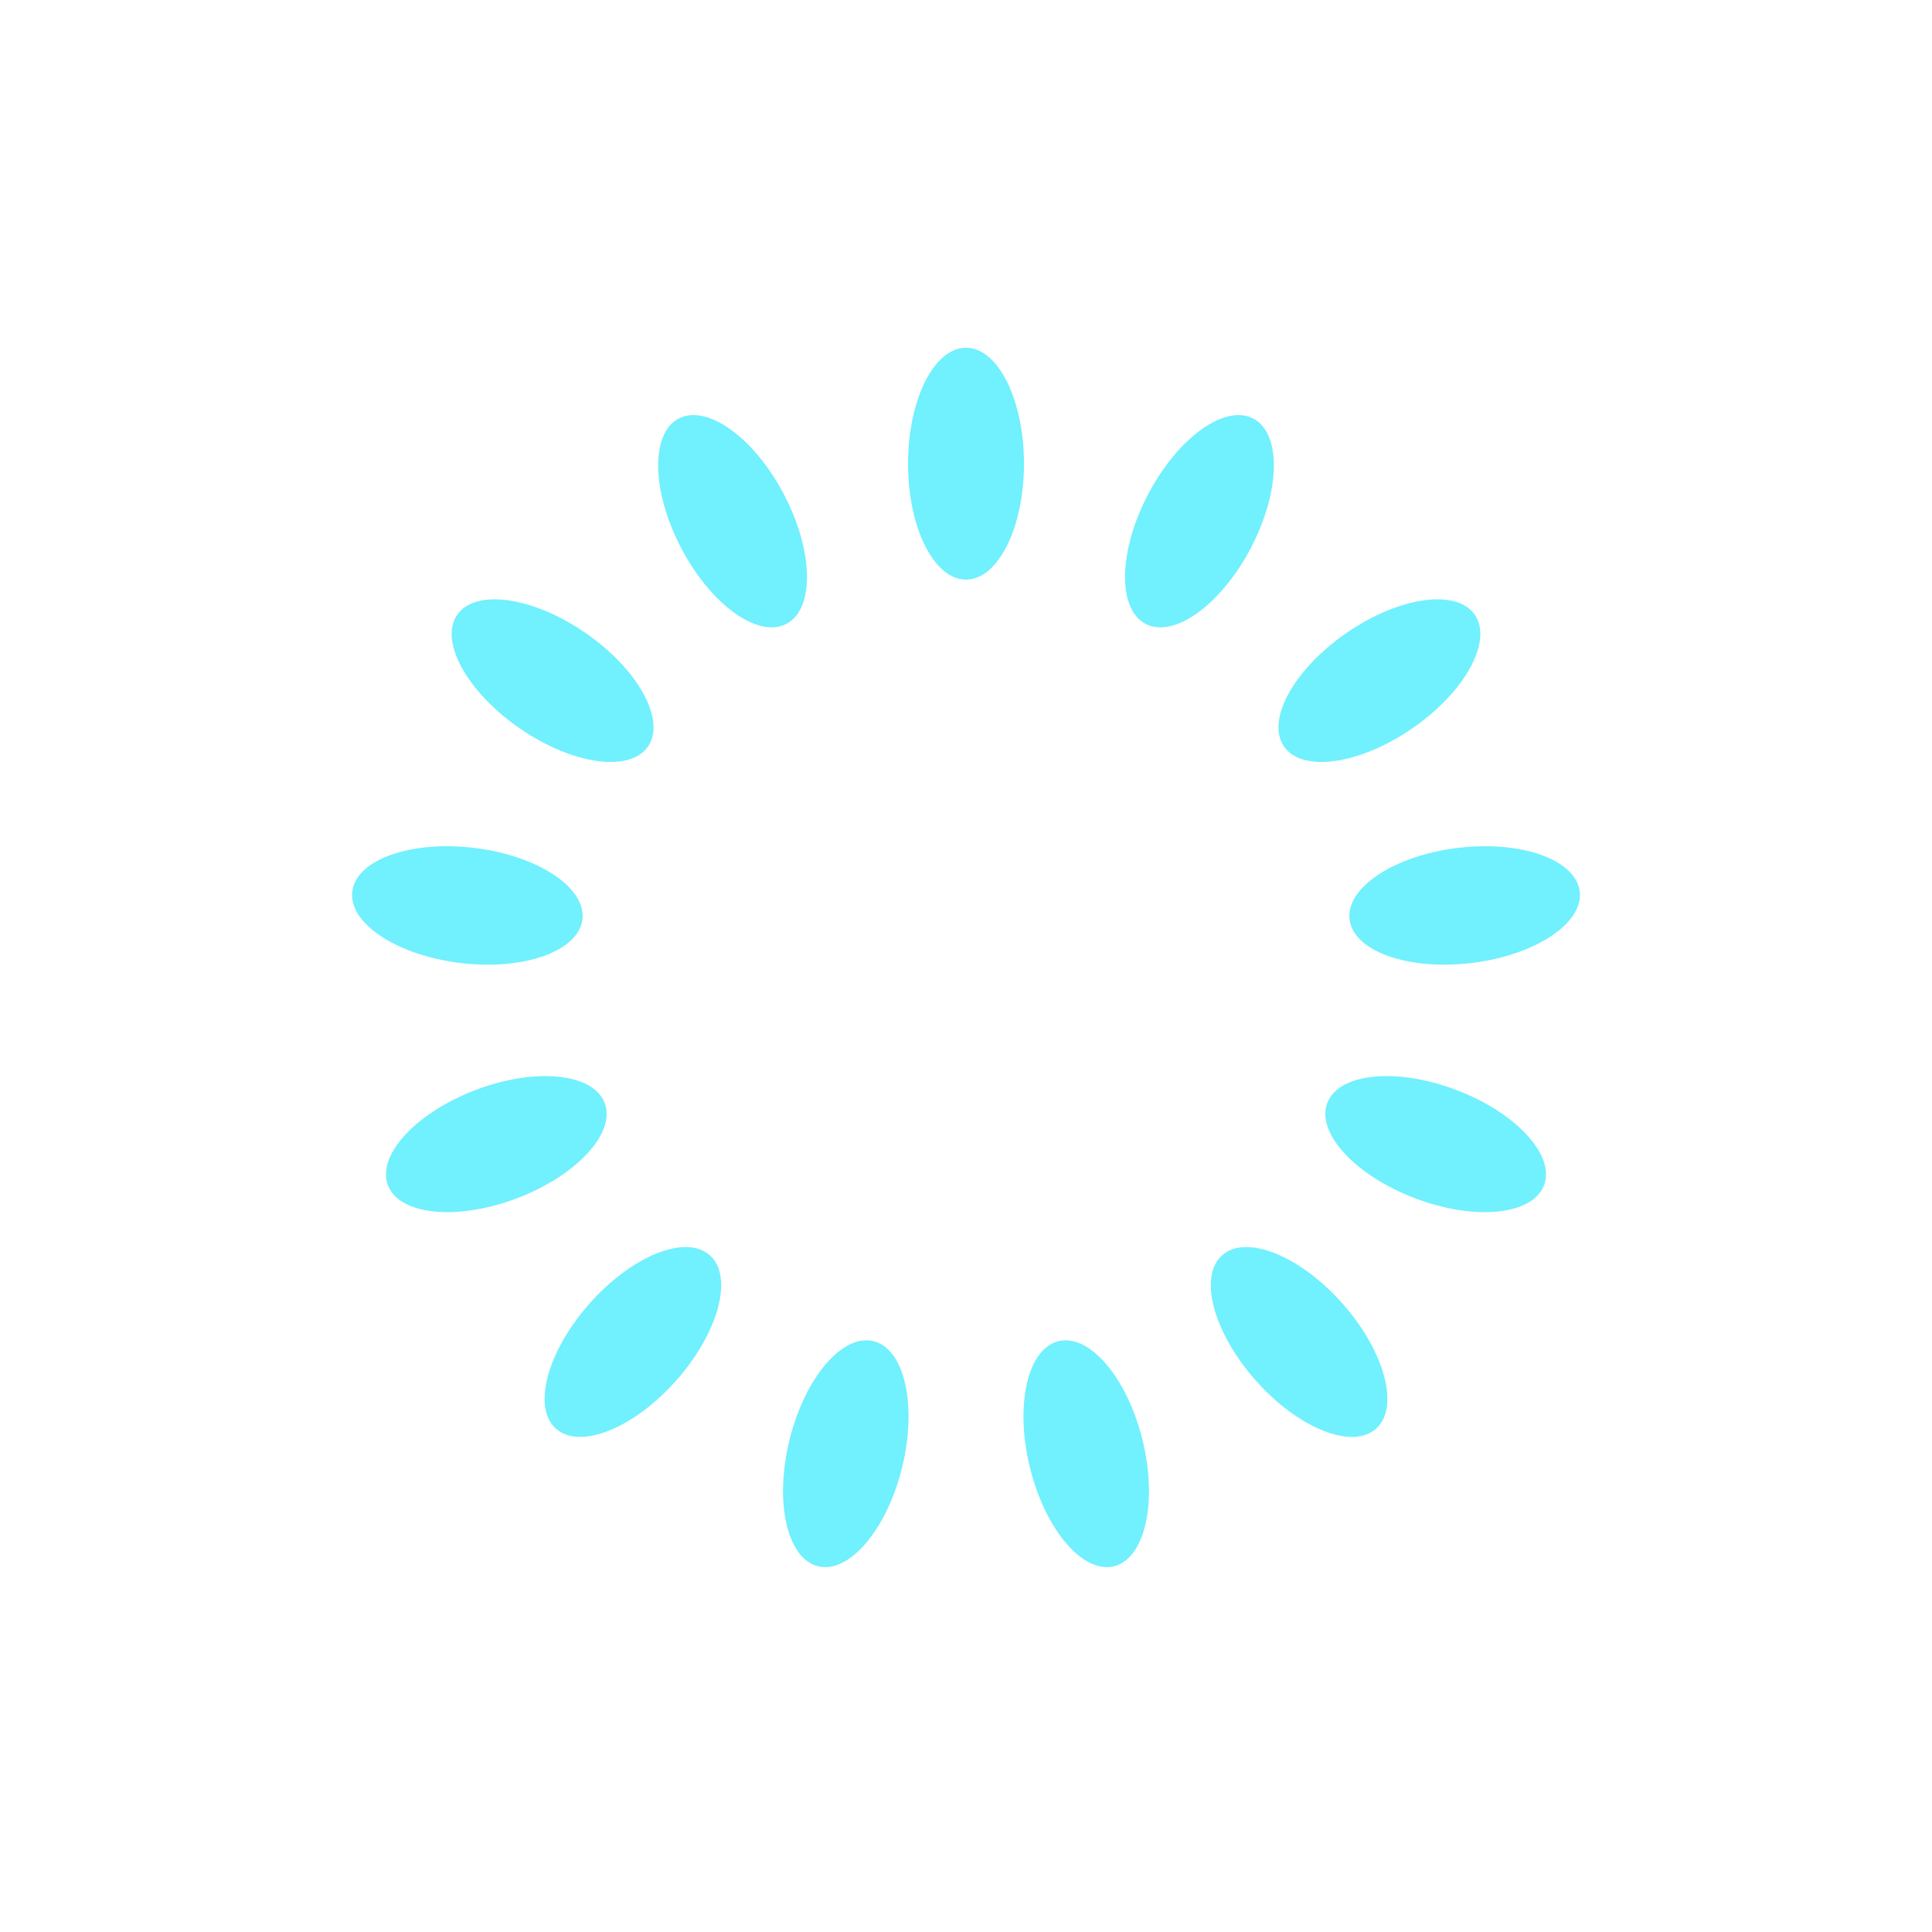
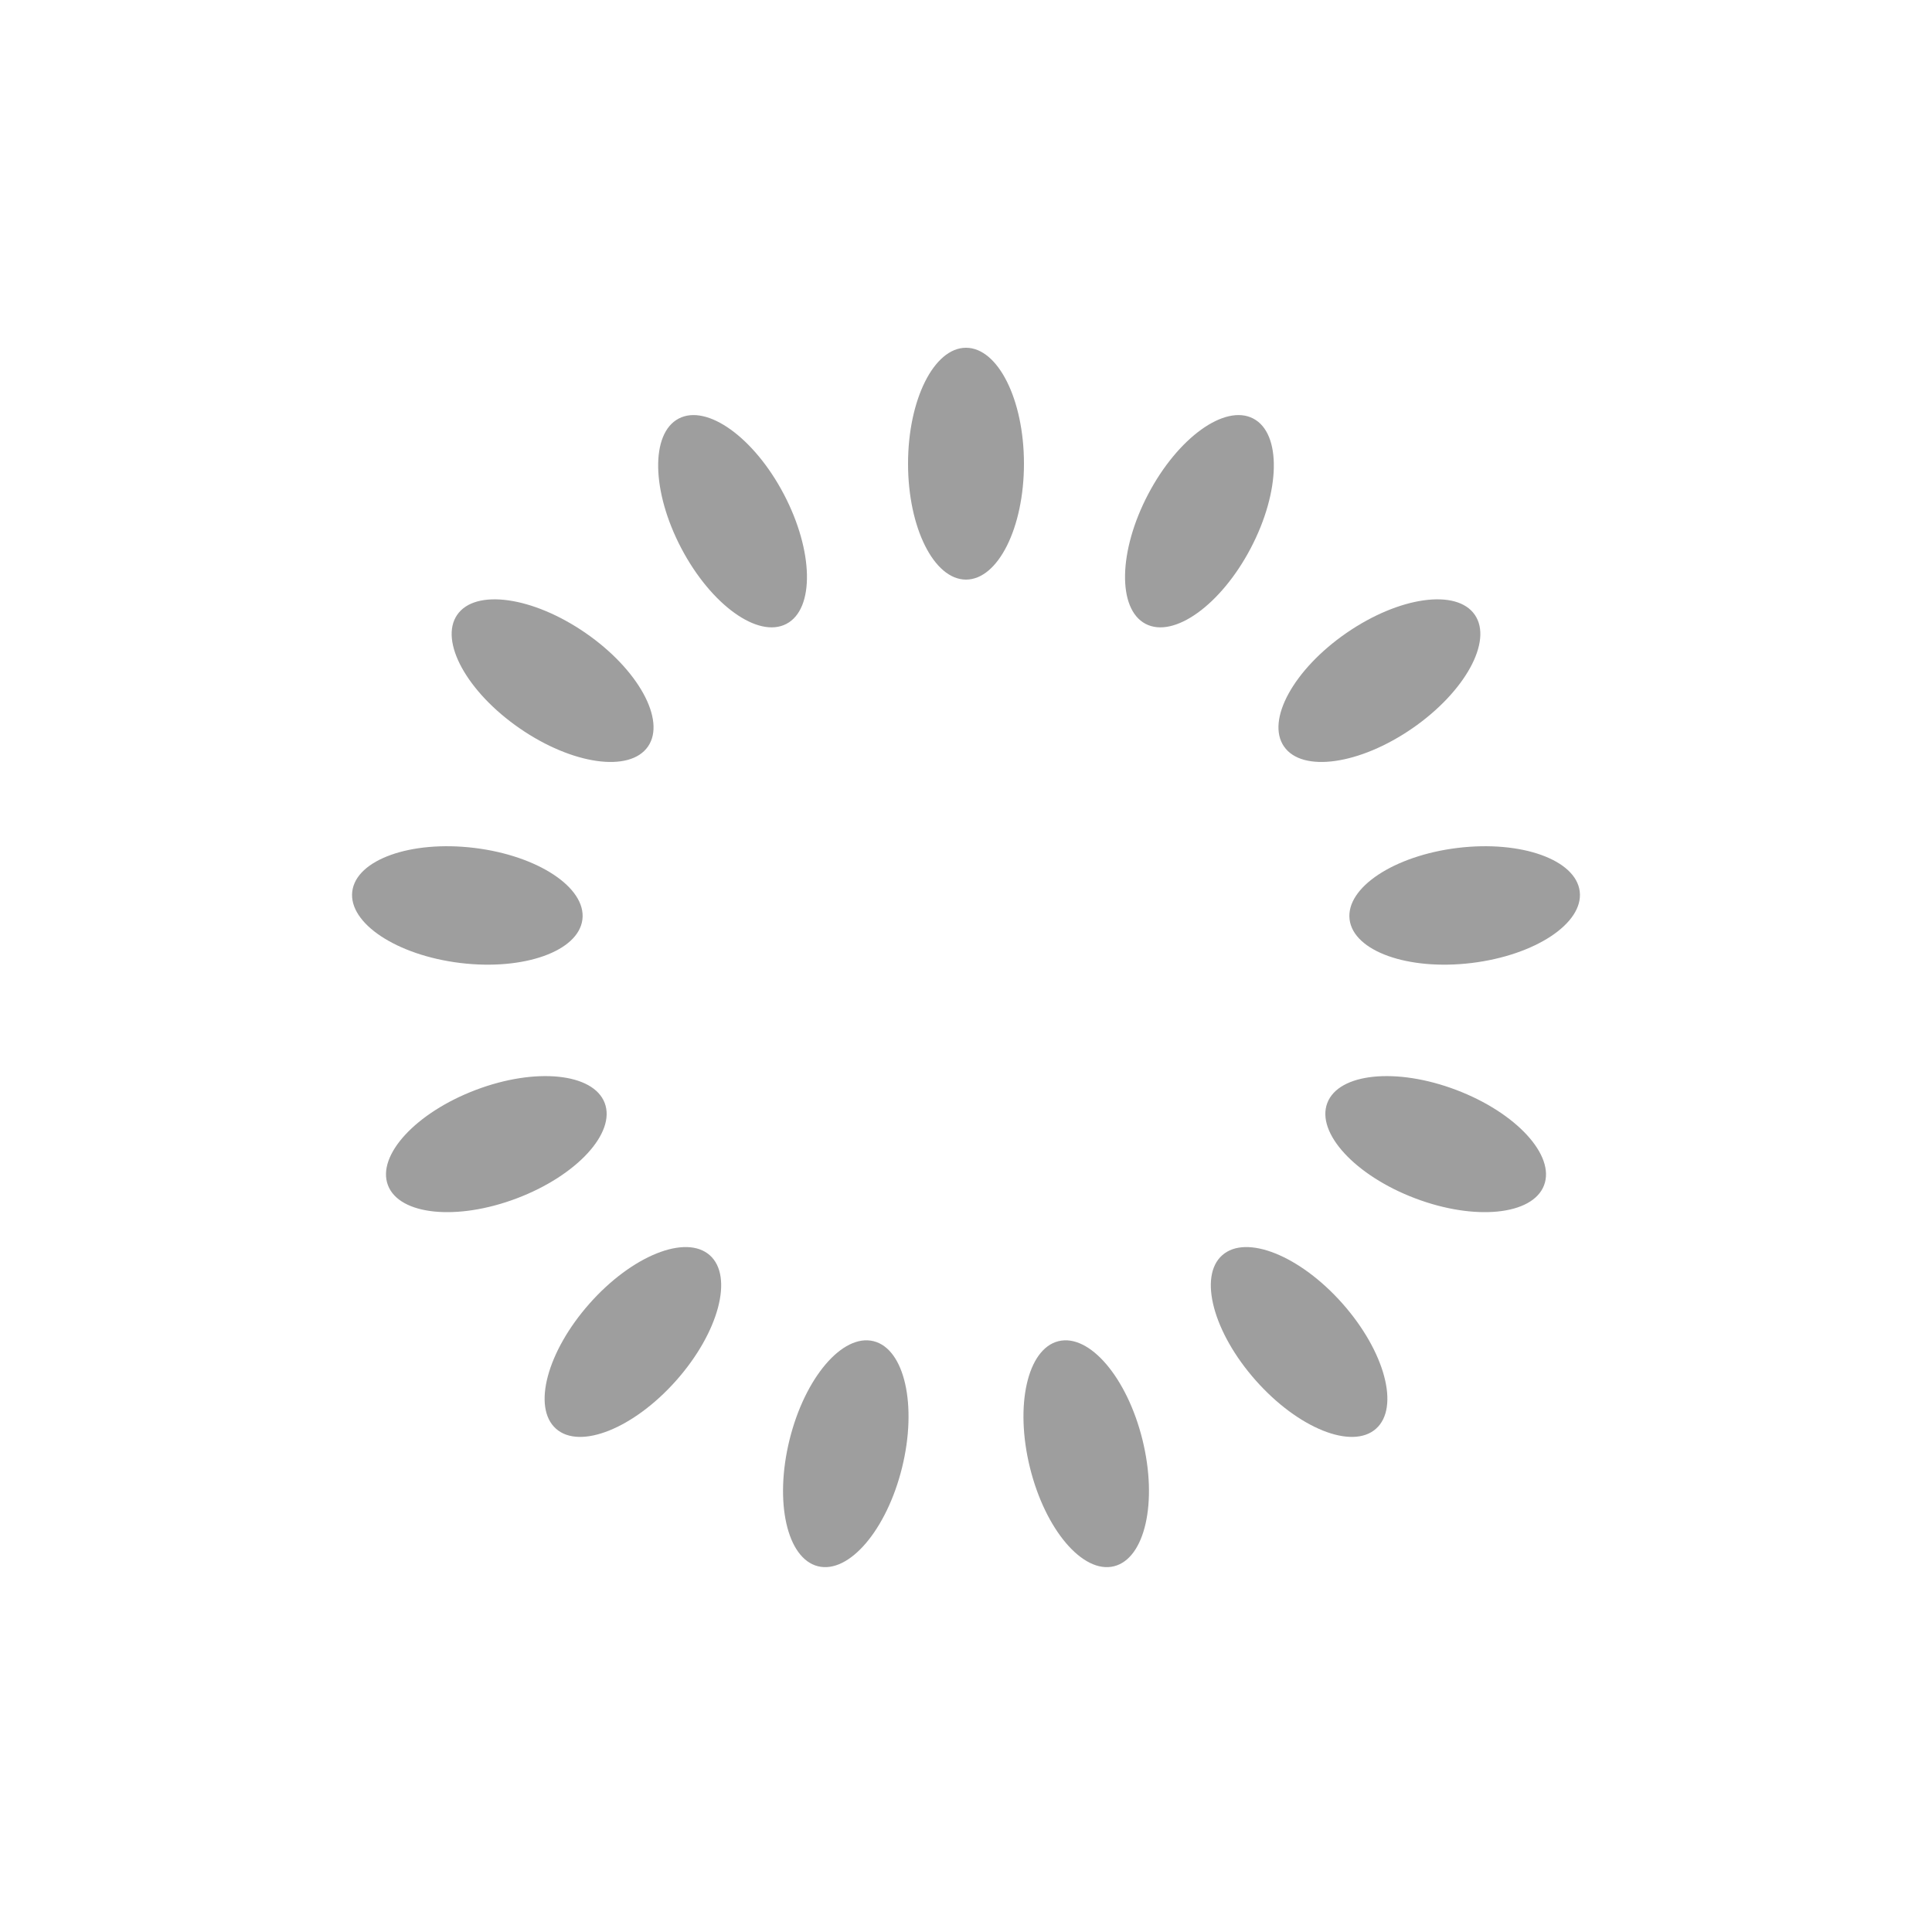
<svg xmlns="http://www.w3.org/2000/svg" viewBox="0 0 100 100" preserveAspectRatio="xMidYMid" width="200" height="200" style="shape-rendering: auto; display: block; background: rgb(255, 255, 255);">
  <g>
    <g transform="rotate(0 50 50)">
-       <rect fill="#71f0fe" height="12" width="6" ry="6" rx="3" y="18" x="47">
+       <rect fill="#9E9E9E" height="12" width="6" ry="6" rx="3" y="18" x="47">
        <animate repeatCount="indefinite" begin="-0.923s" dur="1s" keyTimes="0;1" values="1;0" attributeName="opacity" />
      </rect>
    </g>
    <g transform="rotate(27.69231 50 50)">
-       <rect fill="#71f0fe" height="12" width="6" ry="6" rx="3" y="18" x="47">
+       <rect fill="#9E9E9E" height="12" width="6" ry="6" rx="3" y="18" x="47">
        <animate repeatCount="indefinite" begin="-0.846s" dur="1s" keyTimes="0;1" values="1;0" attributeName="opacity" />
      </rect>
    </g>
    <g transform="rotate(55.38462 50 50)">
-       <rect fill="#71f0fe" height="12" width="6" ry="6" rx="3" y="18" x="47">
+       <rect fill="#9E9E9E" height="12" width="6" ry="6" rx="3" y="18" x="47">
        <animate repeatCount="indefinite" begin="-0.769s" dur="1s" keyTimes="0;1" values="1;0" attributeName="opacity" />
      </rect>
    </g>
    <g transform="rotate(83.07692 50 50)">
-       <rect fill="#71f0fe" height="12" width="6" ry="6" rx="3" y="18" x="47">
+       <rect fill="#9E9E9E" height="12" width="6" ry="6" rx="3" y="18" x="47">
        <animate repeatCount="indefinite" begin="-0.692s" dur="1s" keyTimes="0;1" values="1;0" attributeName="opacity" />
      </rect>
    </g>
    <g transform="rotate(110.7692 50 50)">
-       <rect fill="#71f0fe" height="12" width="6" ry="6" rx="3" y="18" x="47">
+       <rect fill="#9E9E9E" height="12" width="6" ry="6" rx="3" y="18" x="47">
        <animate repeatCount="indefinite" begin="-0.615s" dur="1s" keyTimes="0;1" values="1;0" attributeName="opacity" />
      </rect>
    </g>
    <g transform="rotate(138.4615 50 50)">
-       <rect fill="#71f0fe" height="12" width="6" ry="6" rx="3" y="18" x="47">
+       <rect fill="#9E9E9E" height="12" width="6" ry="6" rx="3" y="18" x="47">
        <animate repeatCount="indefinite" begin="-0.538s" dur="1s" keyTimes="0;1" values="1;0" attributeName="opacity" />
      </rect>
    </g>
    <g transform="rotate(166.1538 50 50)">
-       <rect fill="#71f0fe" height="12" width="6" ry="6" rx="3" y="18" x="47">
+       <rect fill="#9E9E9E" height="12" width="6" ry="6" rx="3" y="18" x="47">
        <animate repeatCount="indefinite" begin="-0.462s" dur="1s" keyTimes="0;1" values="1;0" attributeName="opacity" />
      </rect>
    </g>
    <g transform="rotate(193.8462 50 50)">
-       <rect fill="#71f0fe" height="12" width="6" ry="6" rx="3" y="18" x="47">
+       <rect fill="#9E9E9E" height="12" width="6" ry="6" rx="3" y="18" x="47">
        <animate repeatCount="indefinite" begin="-0.385s" dur="1s" keyTimes="0;1" values="1;0" attributeName="opacity" />
      </rect>
    </g>
    <g transform="rotate(221.5385 50 50)">
-       <rect fill="#71f0fe" height="12" width="6" ry="6" rx="3" y="18" x="47">
+       <rect fill="#9E9E9E" height="12" width="6" ry="6" rx="3" y="18" x="47">
        <animate repeatCount="indefinite" begin="-0.308s" dur="1s" keyTimes="0;1" values="1;0" attributeName="opacity" />
      </rect>
    </g>
    <g transform="rotate(249.2308 50 50)">
-       <rect fill="#71f0fe" height="12" width="6" ry="6" rx="3" y="18" x="47">
+       <rect fill="#9E9E9E" height="12" width="6" ry="6" rx="3" y="18" x="47">
        <animate repeatCount="indefinite" begin="-0.231s" dur="1s" keyTimes="0;1" values="1;0" attributeName="opacity" />
      </rect>
    </g>
    <g transform="rotate(276.9231 50 50)">
-       <rect fill="#71f0fe" height="12" width="6" ry="6" rx="3" y="18" x="47">
+       <rect fill="#9E9E9E" height="12" width="6" ry="6" rx="3" y="18" x="47">
        <animate repeatCount="indefinite" begin="-0.154s" dur="1s" keyTimes="0;1" values="1;0" attributeName="opacity" />
      </rect>
    </g>
    <g transform="rotate(304.6154 50 50)">
-       <rect fill="#71f0fe" height="12" width="6" ry="6" rx="3" y="18" x="47">
+       <rect fill="#9E9E9E" height="12" width="6" ry="6" rx="3" y="18" x="47">
        <animate repeatCount="indefinite" begin="-0.077s" dur="1s" keyTimes="0;1" values="1;0" attributeName="opacity" />
      </rect>
    </g>
    <g transform="rotate(332.3077 50 50)">
-       <rect fill="#71f0fe" height="12" width="6" ry="6" rx="3" y="18" x="47">
+       <rect fill="#9E9E9E" height="12" width="6" ry="6" rx="3" y="18" x="47">
        <animate repeatCount="indefinite" begin="0s" dur="1s" keyTimes="0;1" values="1;0" attributeName="opacity" />
      </rect>
    </g>
    <g />
  </g>
</svg>
